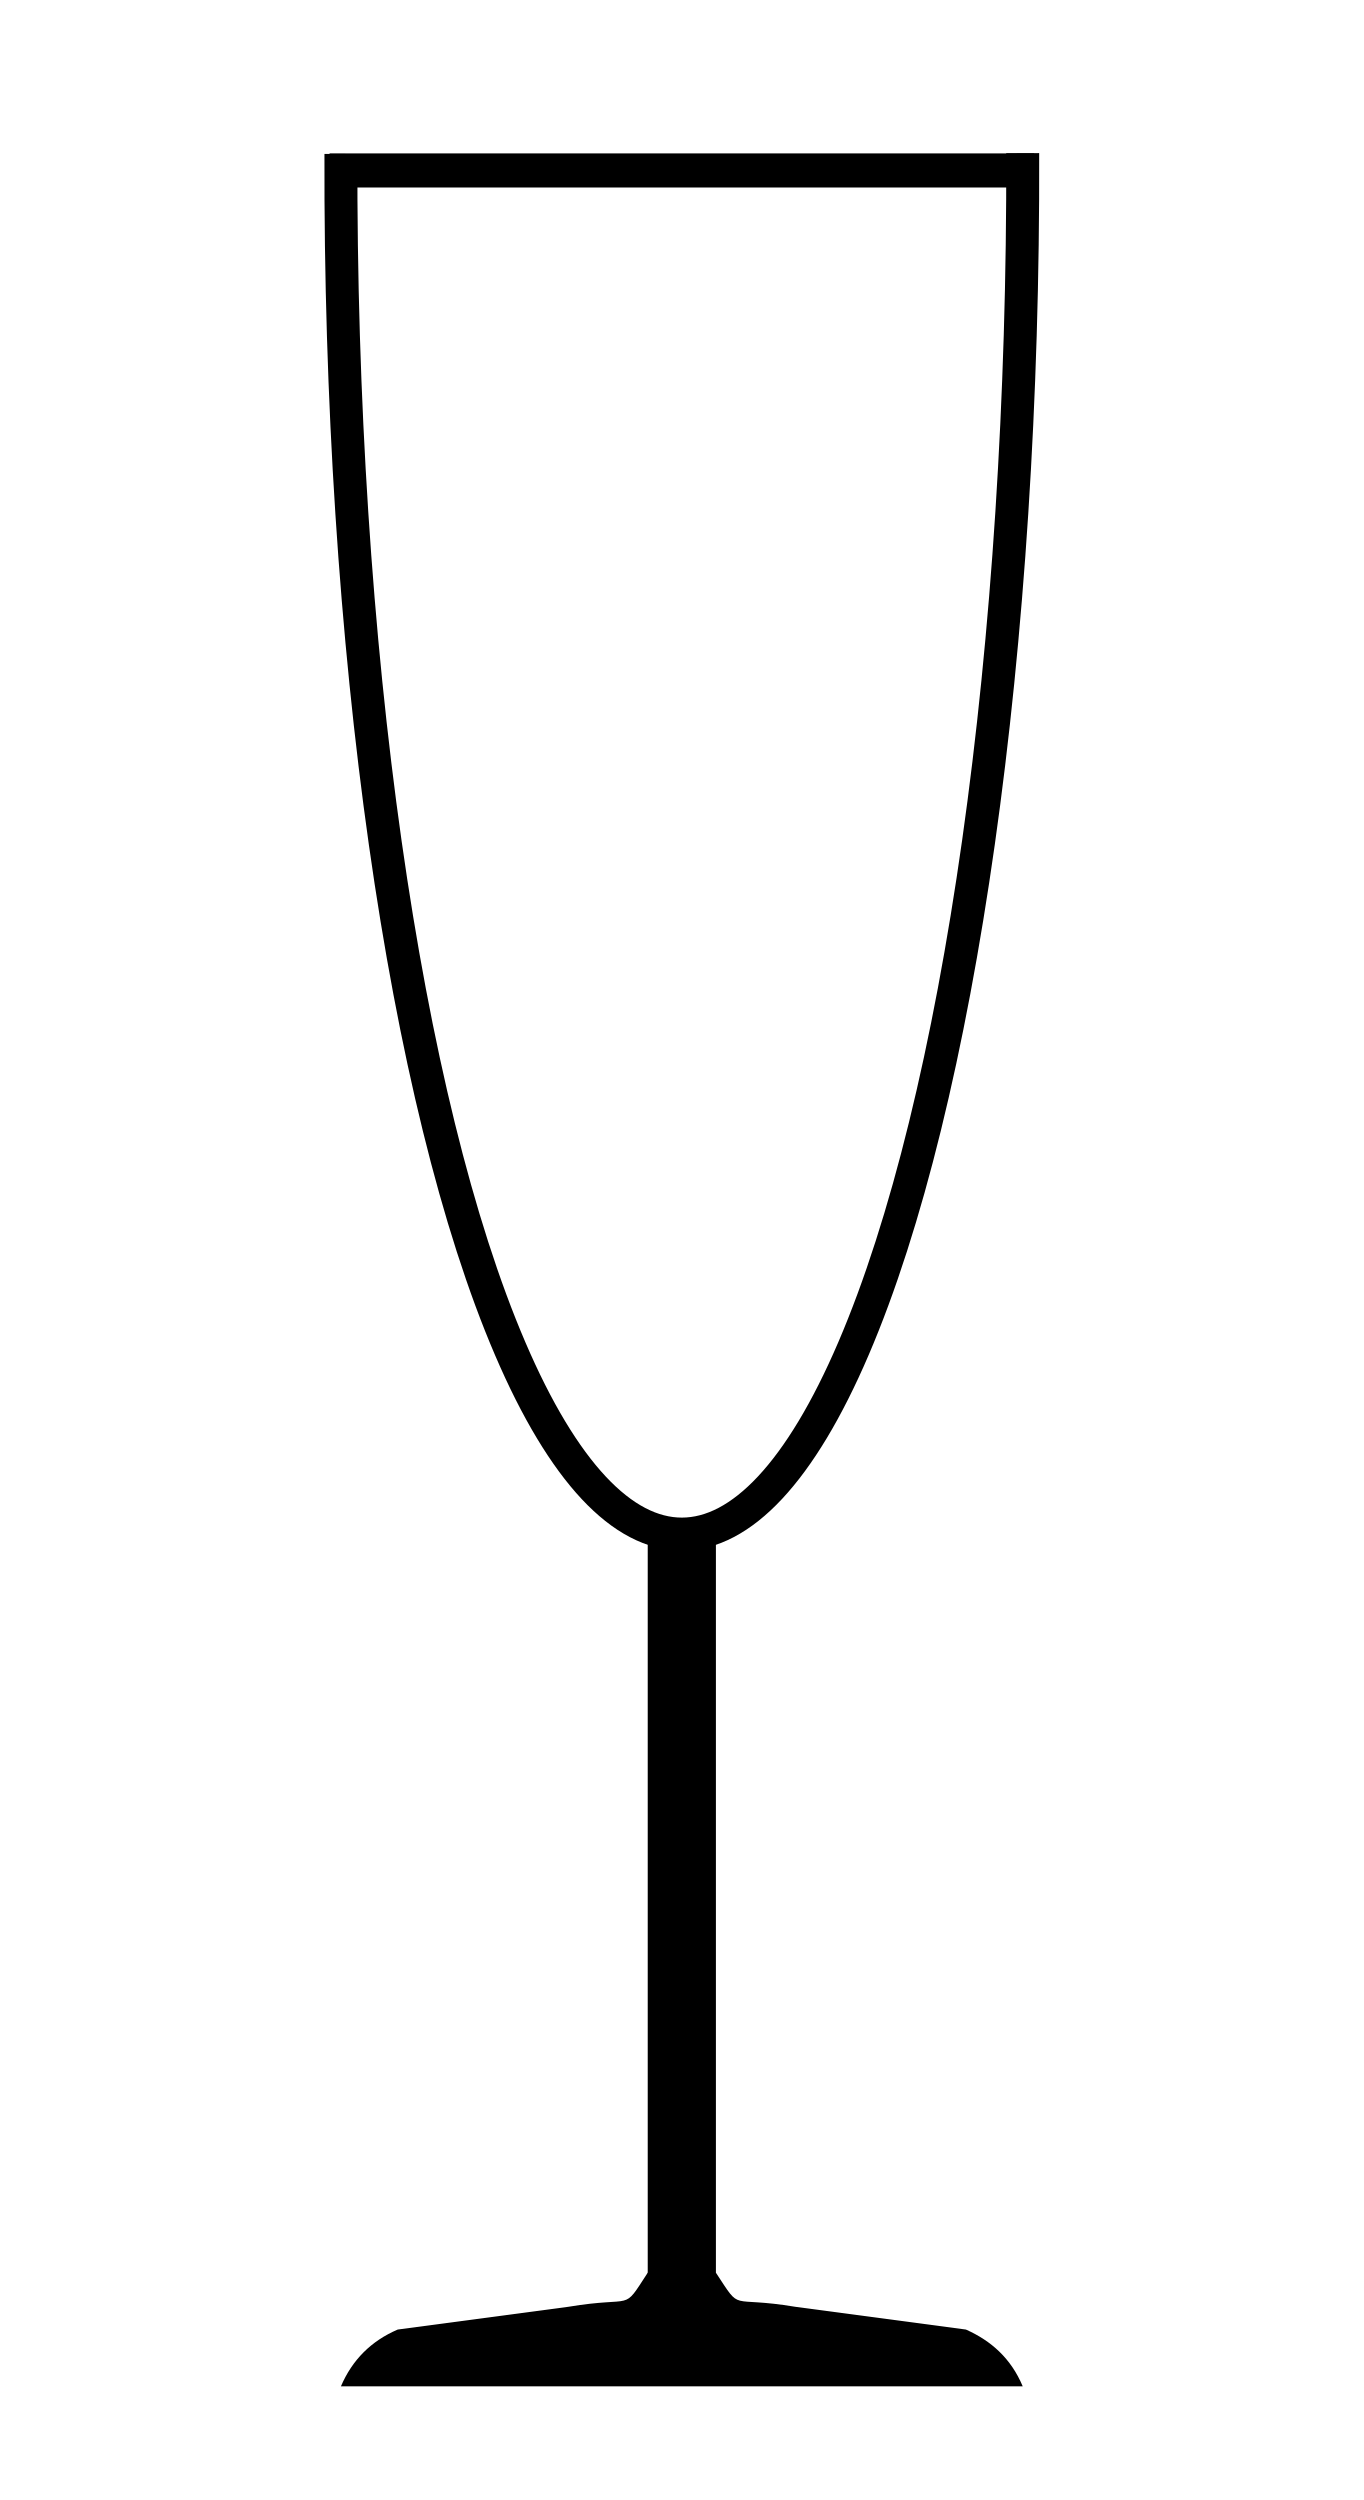
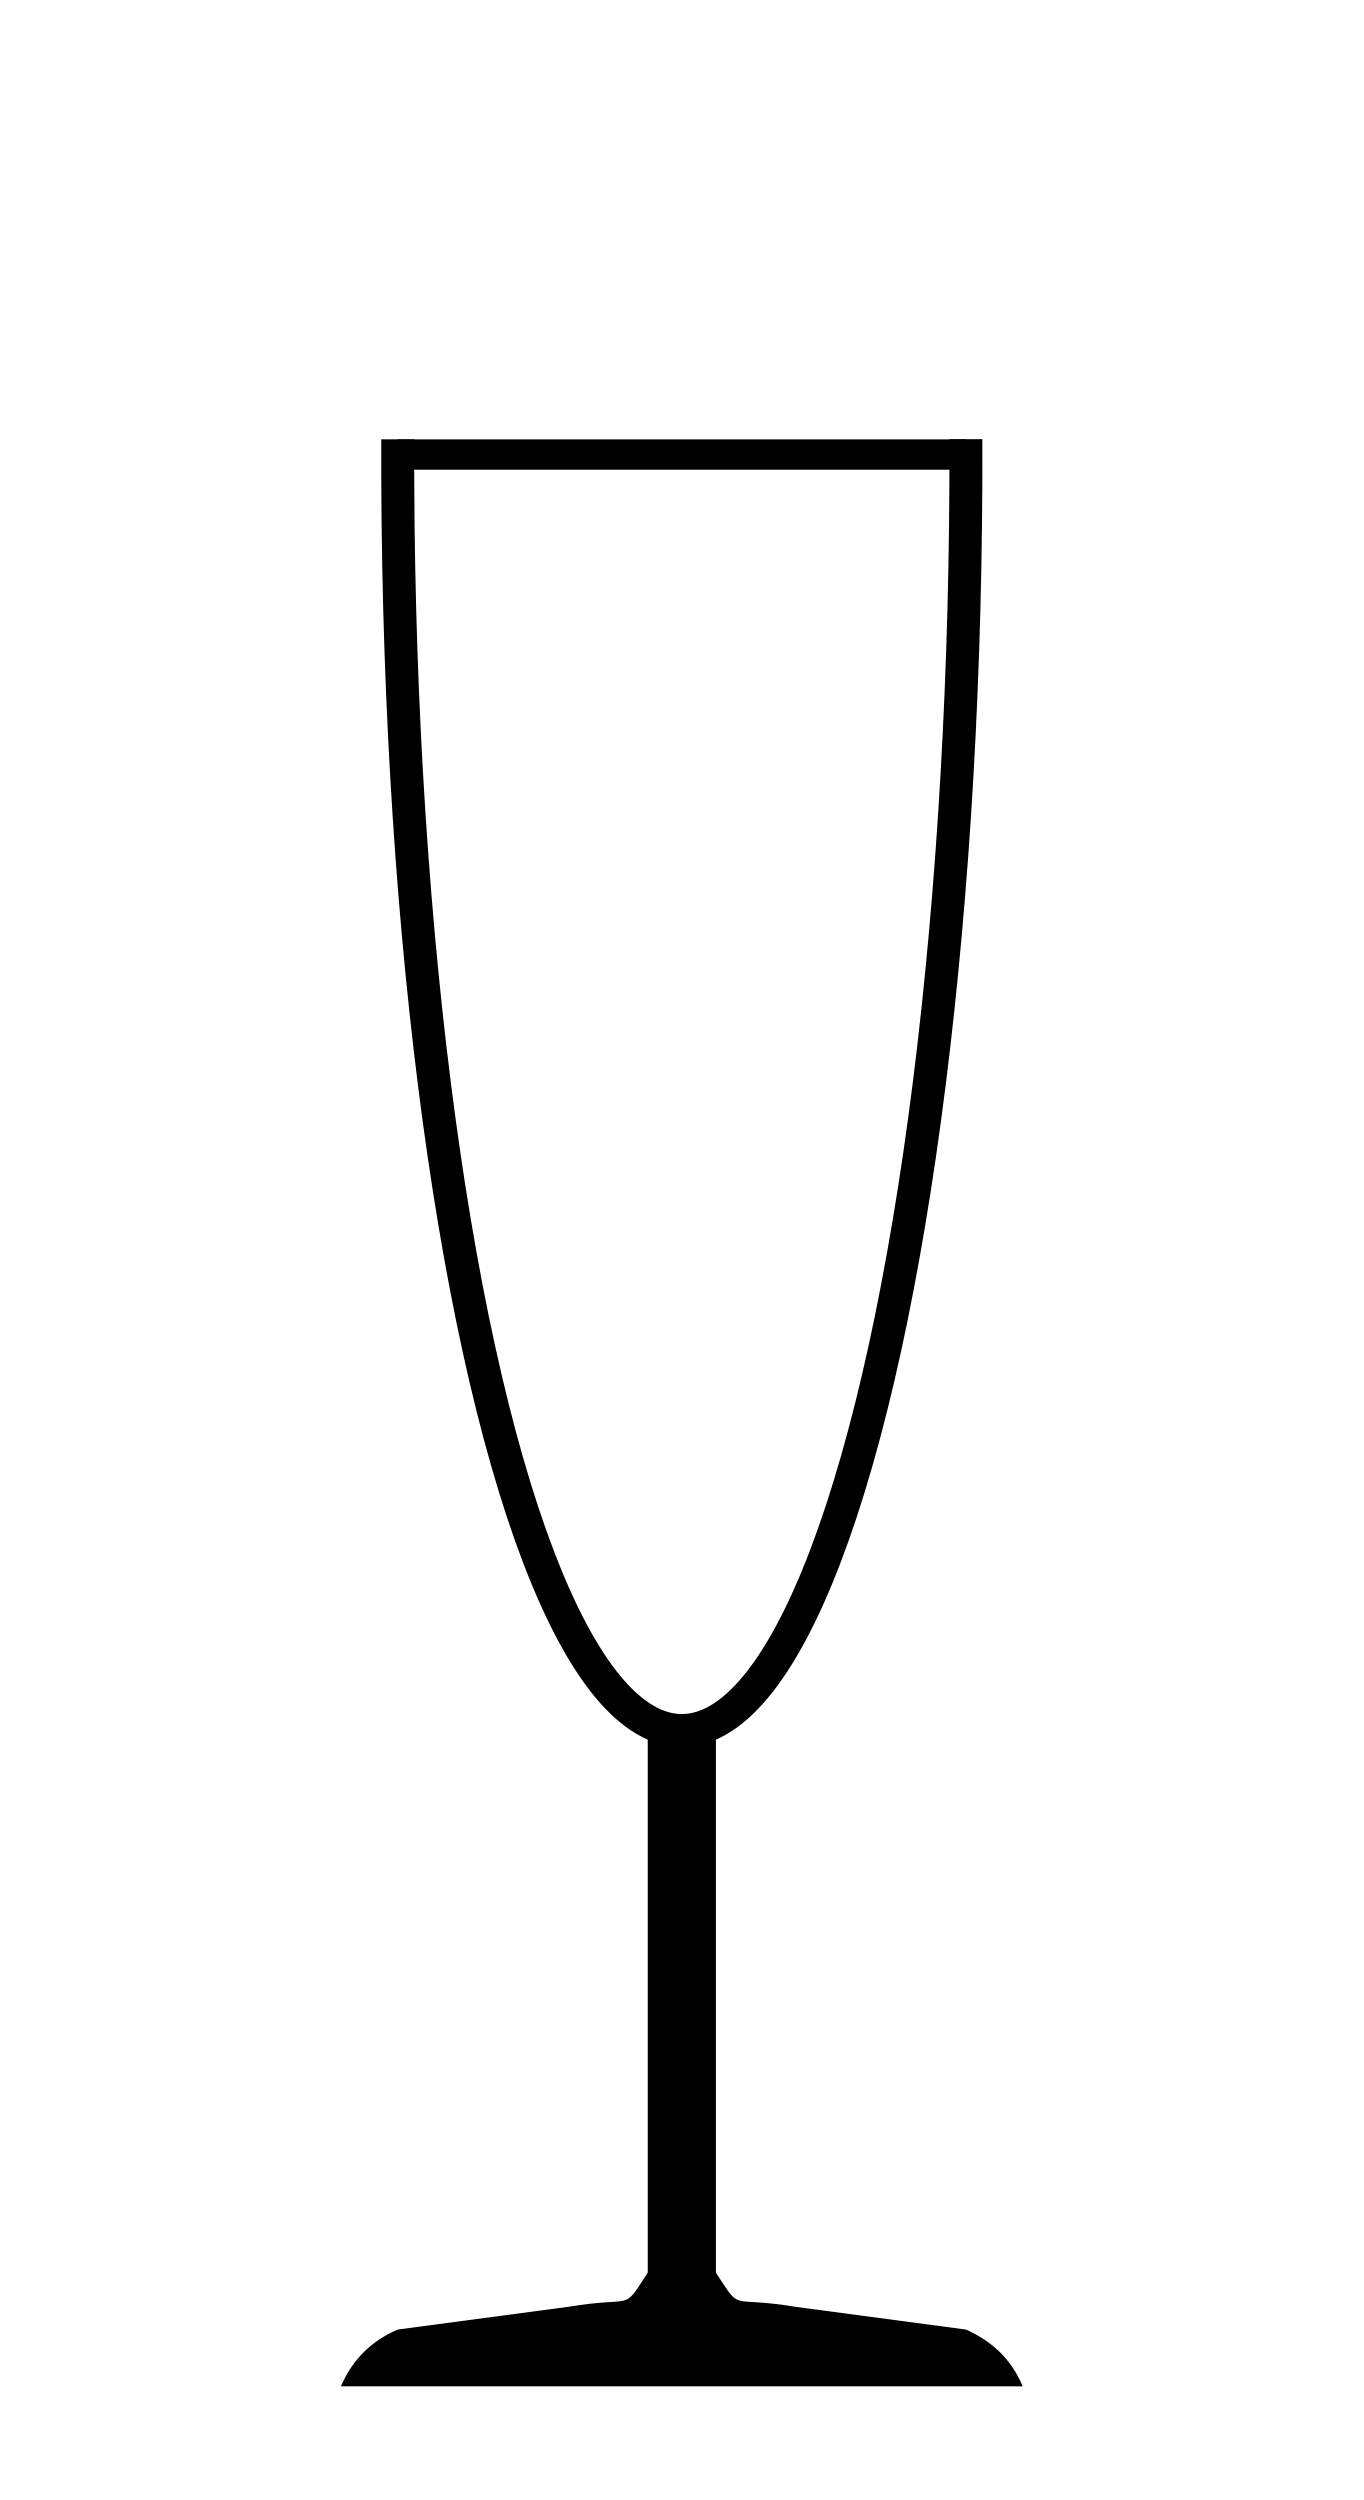
<svg xmlns="http://www.w3.org/2000/svg" width="120mm" height="220mm" viewBox="0 0 120 220" version="1.1" id="svg23">
  <defs id="defs20" />
  <g id="layer1" transform="translate(-37.82419,19)">
    <path style="fill:none;fill-opacity:1;stroke:#000000;stroke-width:11.339;stroke-miterlimit:4;stroke-dasharray:none;stroke-opacity:1;paint-order:fill markers stroke" d="" id="path6727" transform="scale(0.2645833)" />
    <path style="fill:none;fill-opacity:1;stroke:#000000;stroke-width:11.339;stroke-miterlimit:4;stroke-dasharray:none;stroke-opacity:1;paint-order:fill markers stroke" d="" id="path6766" transform="scale(0.2645833)" />
    <path style="fill:none;fill-opacity:1;stroke:#000000;stroke-width:11.339;stroke-miterlimit:4;stroke-dasharray:none;stroke-opacity:1;paint-order:fill markers stroke" d="" id="path6805" transform="scale(0.2645833)" />
    <path style="fill:#c8c8c8;fill-opacity:1;stroke:#000000;stroke-width:4.009;stroke-miterlimit:4;stroke-dasharray:none;stroke-opacity:1;paint-order:fill markers stroke" d="" id="path9273" transform="scale(0.2645833)" />
-     <rect style="fill:#000000;fill-opacity:0.997;stroke:none;stroke-width:2;stroke-miterlimit:4;stroke-dasharray:none;paint-order:fill markers stroke" id="rect3317" width="6" height="67" x="94.824" y="116" ry="0" />
+     <rect style="fill:#000000;fill-opacity:0.997;stroke:none;stroke-width:1.732;stroke-miterlimit:4;stroke-dasharray:none;paint-order:fill markers stroke" id="rect3317" width="6" height="50.248" x="94.824" y="132.752" ry="0" />
    <path style="fill:#000000;stroke:none;stroke-width:3;stroke-linecap:butt;stroke-linejoin:miter;stroke-opacity:1;fill-opacity:0.997;stroke-miterlimit:4;stroke-dasharray:none" d="m 67.824,191 c 1.001,-2.338 2.671,-4.001 5,-5 l 15,-2 c 6,-1 4.692,0.538 7,-3 h 6 c 2.349,3.564 1,2 7,3 l 15,2 c 2.205,0.981 3.966,2.528 5,5 z" id="path3461" />
-     <path style="fill:none;fill-opacity:1;stroke:#000000;stroke-width:2.9;stroke-miterlimit:4;stroke-dasharray:none;stroke-opacity:1;paint-order:fill markers stroke" id="path5085" d="M 127.822,-5.523 A 30,120 0 0 1 112.939,99.656 30,120 0 0 1 82.725,99.692 30,120 0 0 1 67.826,-5.452" />
-     <path style="fill:none;stroke:#000000;stroke-width:3;stroke-linecap:butt;stroke-linejoin:miter;stroke-miterlimit:4;stroke-dasharray:none;stroke-opacity:1" d="m 66.824,-4 62,4.3e-6" id="path5450" />
+     <path style="fill:none;fill-opacity:1;stroke:#000000;stroke-width:2.9;stroke-miterlimit:4;stroke-dasharray:none;stroke-opacity:1;paint-order:fill markers stroke" id="path5085" d="m 122.821,19.651 a 25,111.884 0 0 1 -12.383,98.349 25,111.884 0 0 1 -25.225,0.006 25,111.884 0 0 1 -12.386,-98.343" />
+     <path style="fill:none;stroke:#000000;stroke-width:2.669;stroke-linecap:butt;stroke-linejoin:miter;stroke-miterlimit:4;stroke-dasharray:none;stroke-opacity:1" d="m 72.824,21 h 50" id="path5450" />
  </g>
</svg>
